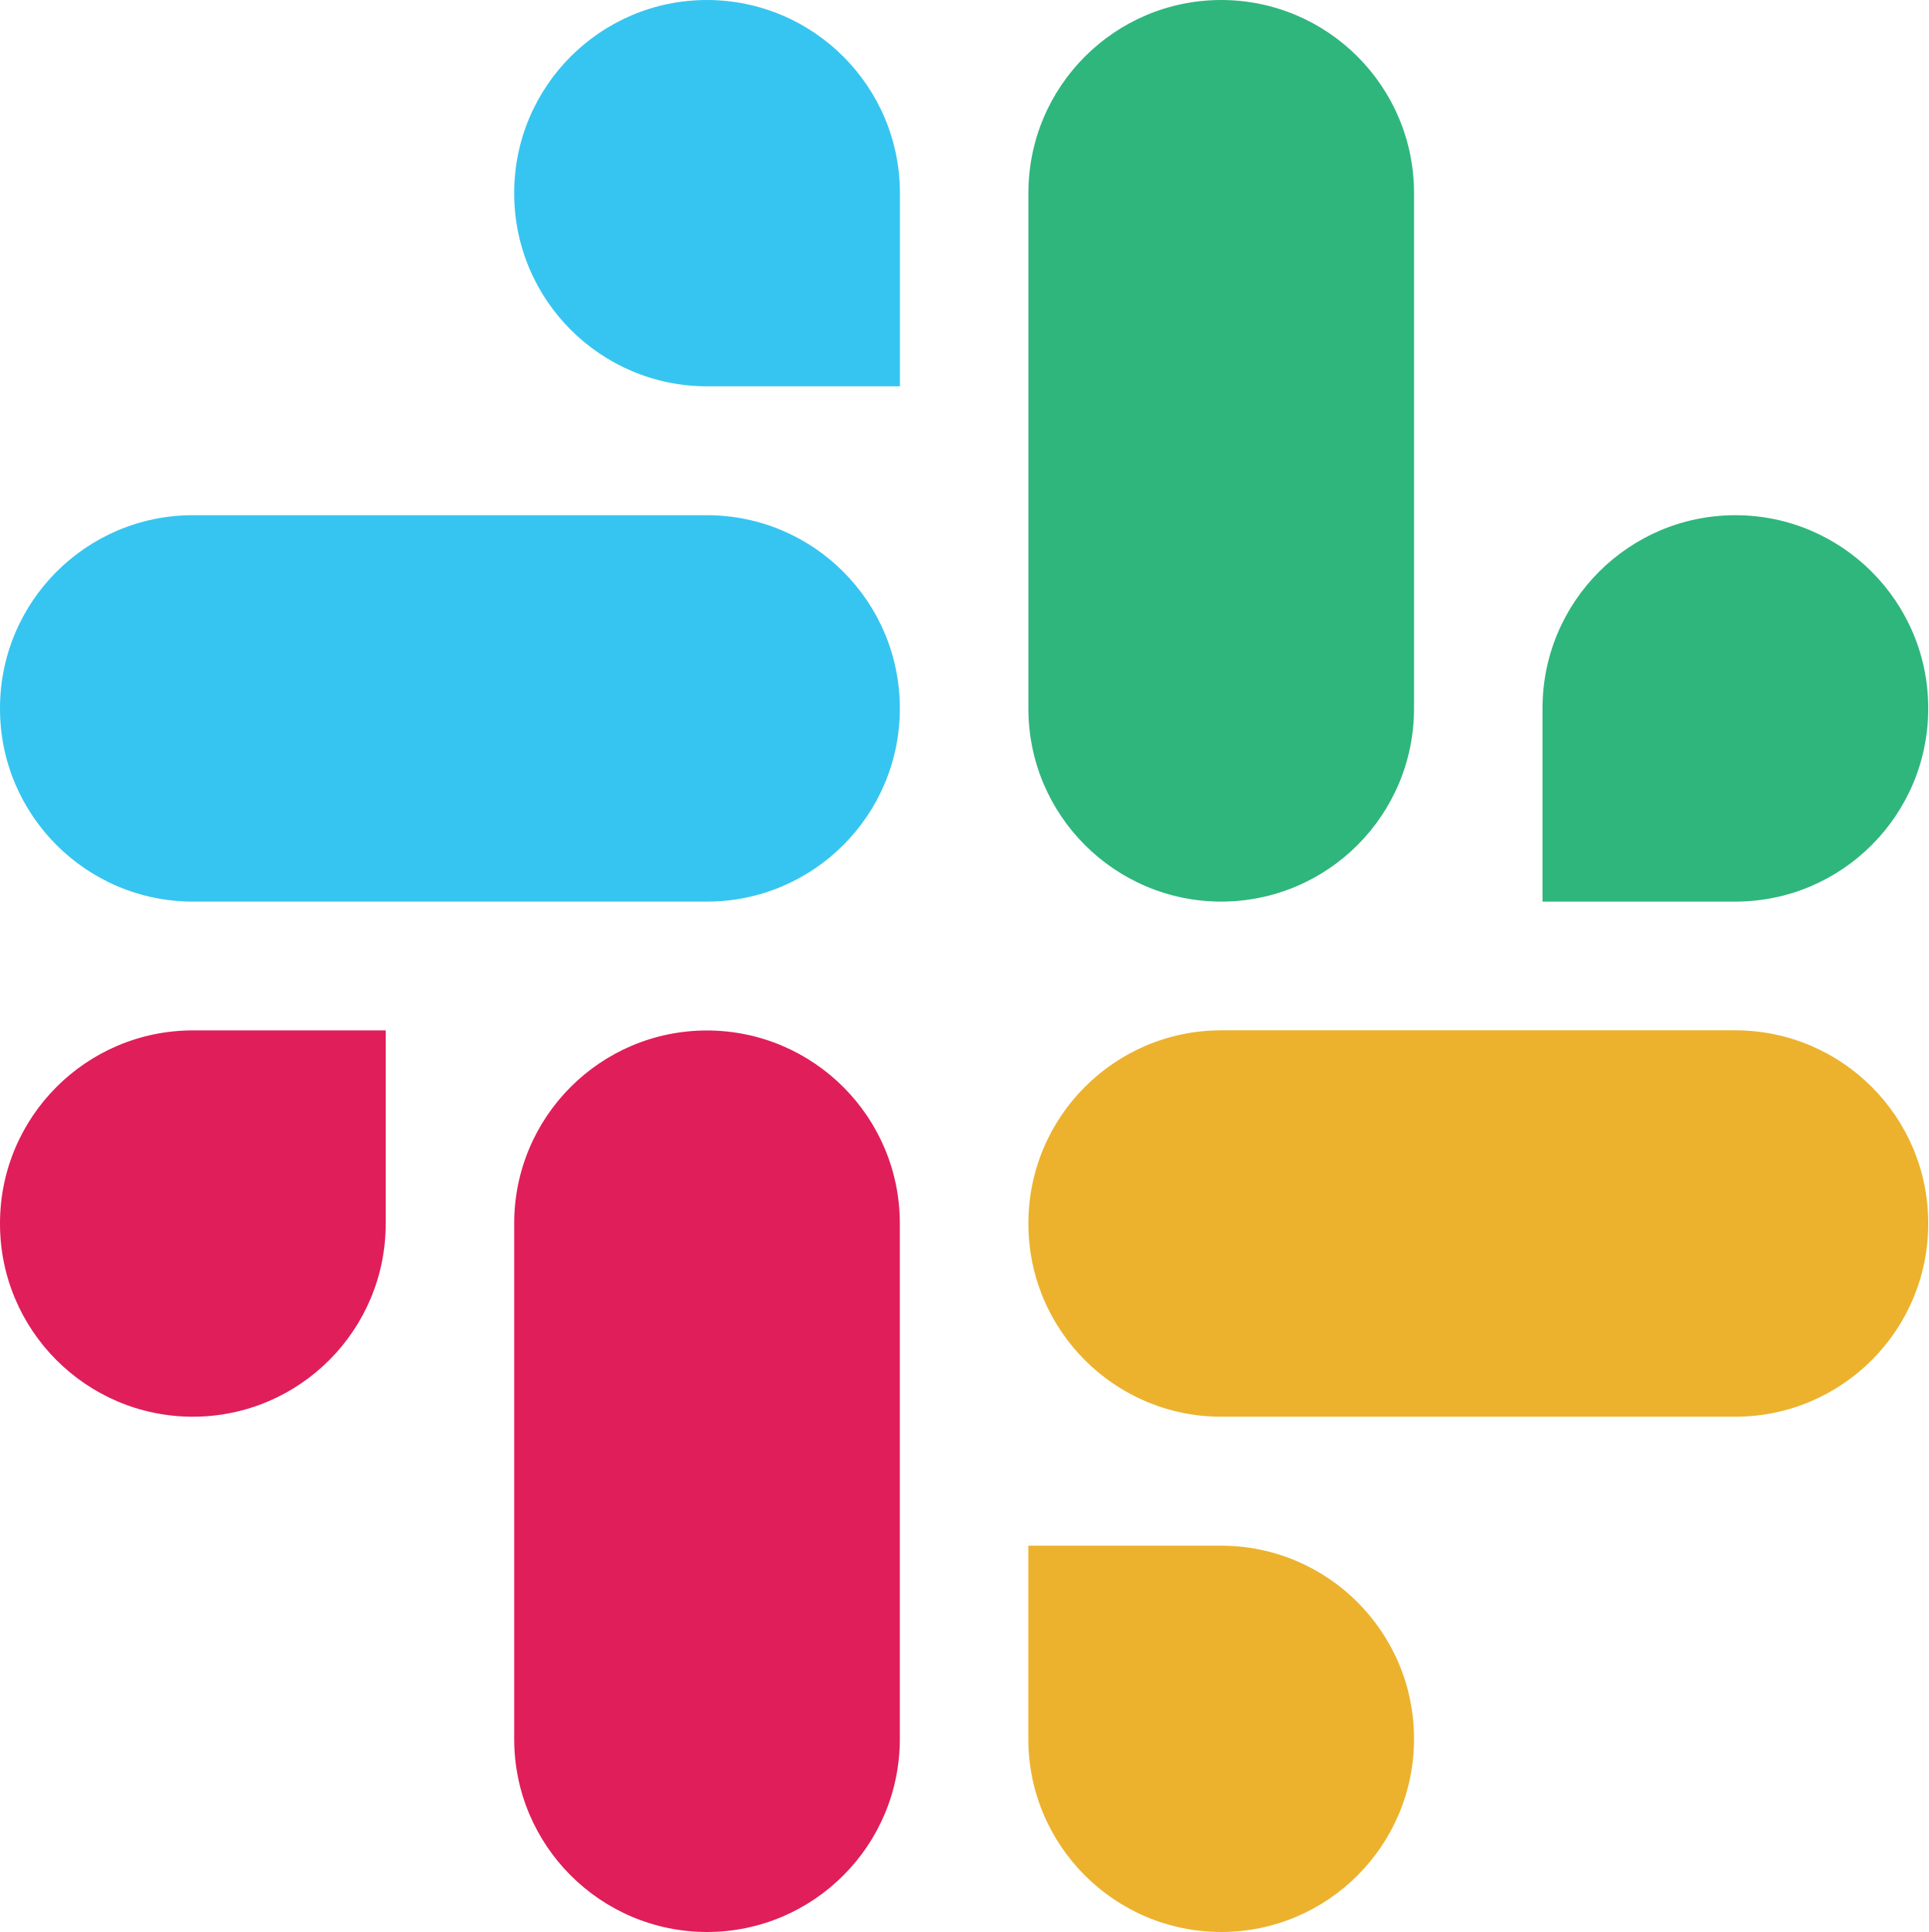
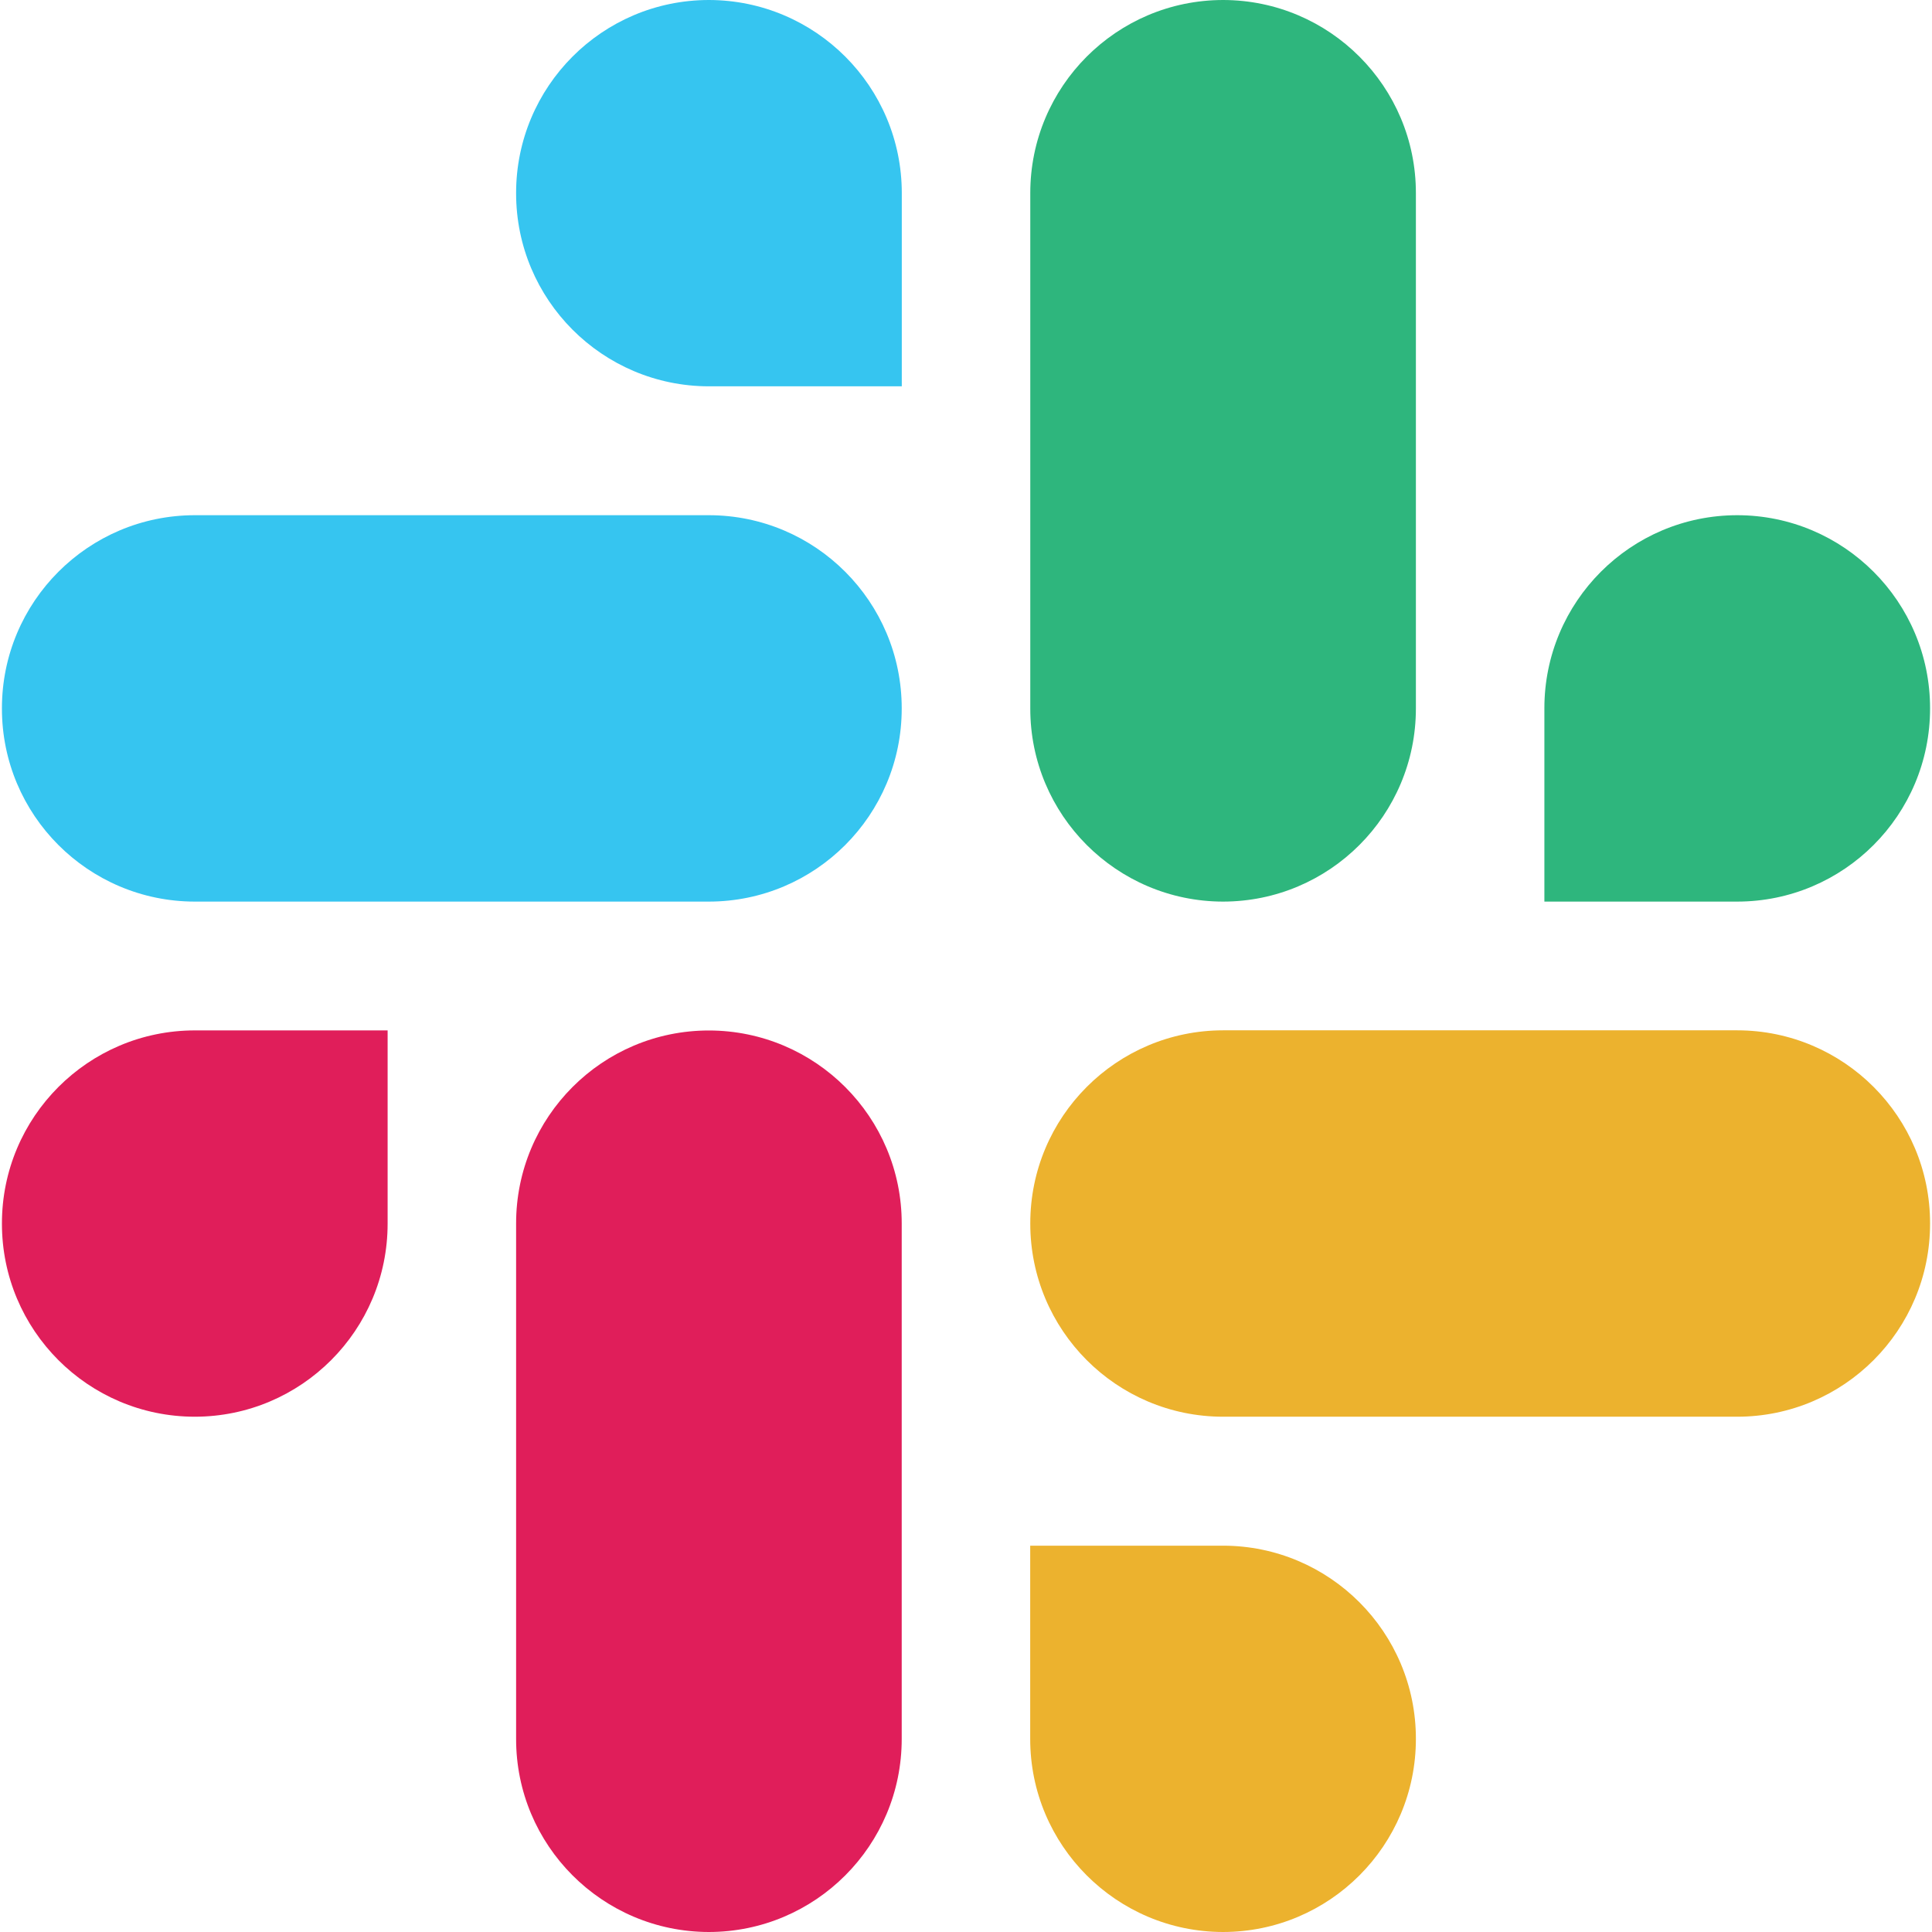
- <svg xmlns="http://www.w3.org/2000/svg" viewBox="0 0 2447.6 2452.5" role="img" aria-label="Slack">
+ <svg xmlns="http://www.w3.org/2000/svg" width="48" height="48" viewBox="0 0 2447.6 2452.5" role="img" aria-label="Slack">
  <g clip-rule="evenodd" fill-rule="evenodd">
    <path d="m897.4 0c-135.3.1-244.8 109.9-244.7 245.2-.1 135.3 109.5 245.1 244.8 245.2h244.8v-245.1c.1-135.3-109.5-245.1-244.9-245.3.1 0 .1 0 0 0m0 654h-652.6c-135.3.1-244.9 109.9-244.8 245.2-.2 135.3 109.4 245.1 244.7 245.3h652.7c135.3-.1 244.9-109.9 244.8-245.2.1-135.4-109.5-245.2-244.8-245.3z" fill="#36c5f0" />
    <path d="m2447.6 899.2c.1-135.3-109.5-245.1-244.8-245.2-135.3.1-244.9 109.9-244.8 245.2v245.3h244.8c135.3-.1 244.9-109.9 244.8-245.3zm-652.7 0v-654c.1-135.2-109.4-245-244.7-245.2-135.3.1-244.9 109.9-244.8 245.2v654c-.2 135.3 109.4 245.1 244.7 245.3 135.3-.1 244.9-109.9 244.8-245.3z" fill="#2eb67d" />
    <path d="m1550.1 2452.5c135.3-.1 244.9-109.9 244.8-245.2.1-135.3-109.5-245.1-244.8-245.2h-244.8v245.2c-.1 135.2 109.5 245 244.8 245.2zm0-654.1h652.7c135.3-.1 244.9-109.9 244.8-245.2.2-135.3-109.4-245.1-244.7-245.3h-652.7c-135.3.1-244.9 109.9-244.8 245.2-.1 135.4 109.4 245.2 244.7 245.3z" fill="#ecb22e" />
    <path d="m0 1553.2c-.1 135.3 109.5 245.1 244.8 245.2 135.3-.1 244.9-109.9 244.8-245.2v-245.2h-244.8c-135.3.1-244.9 109.9-244.8 245.2zm652.7 0v654c-.2 135.3 109.4 245.1 244.7 245.3 135.3-.1 244.9-109.9 244.8-245.2v-653.9c.2-135.3-109.4-245.1-244.7-245.3-135.4 0-244.9 109.8-244.8 245.1 0 0 0 .1 0 0" fill="#e01e5a" />
  </g>
</svg>
